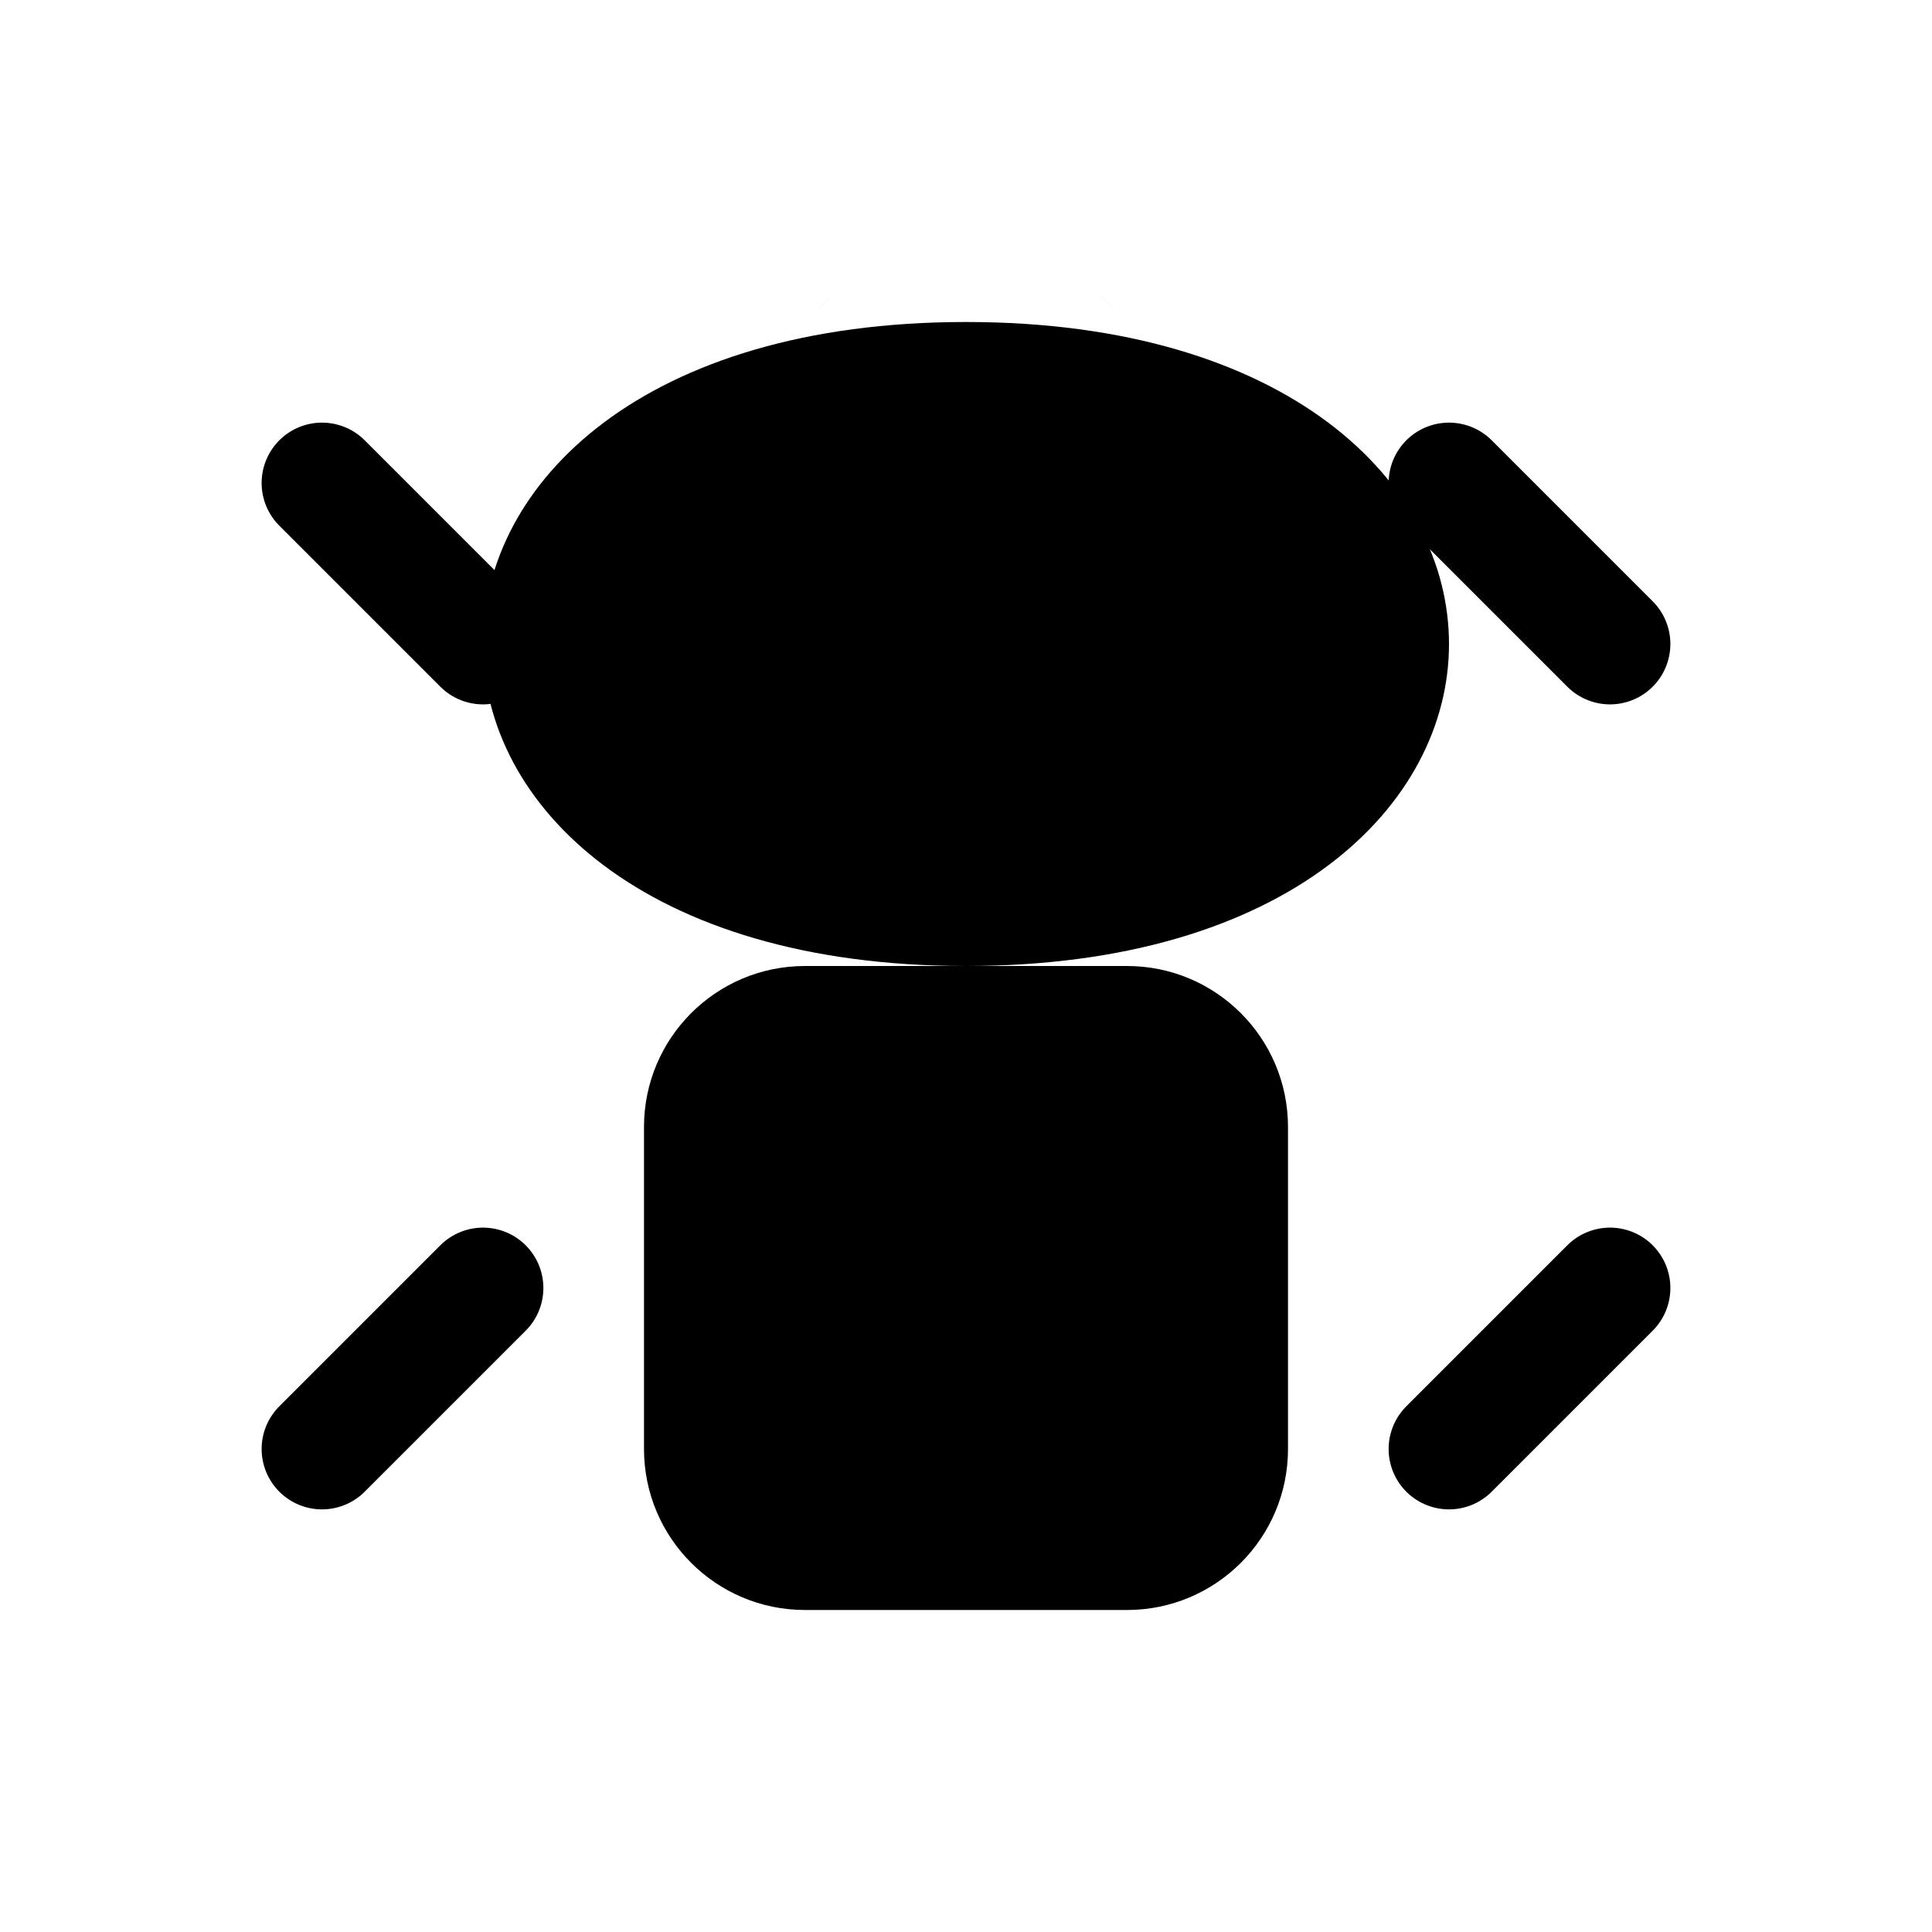
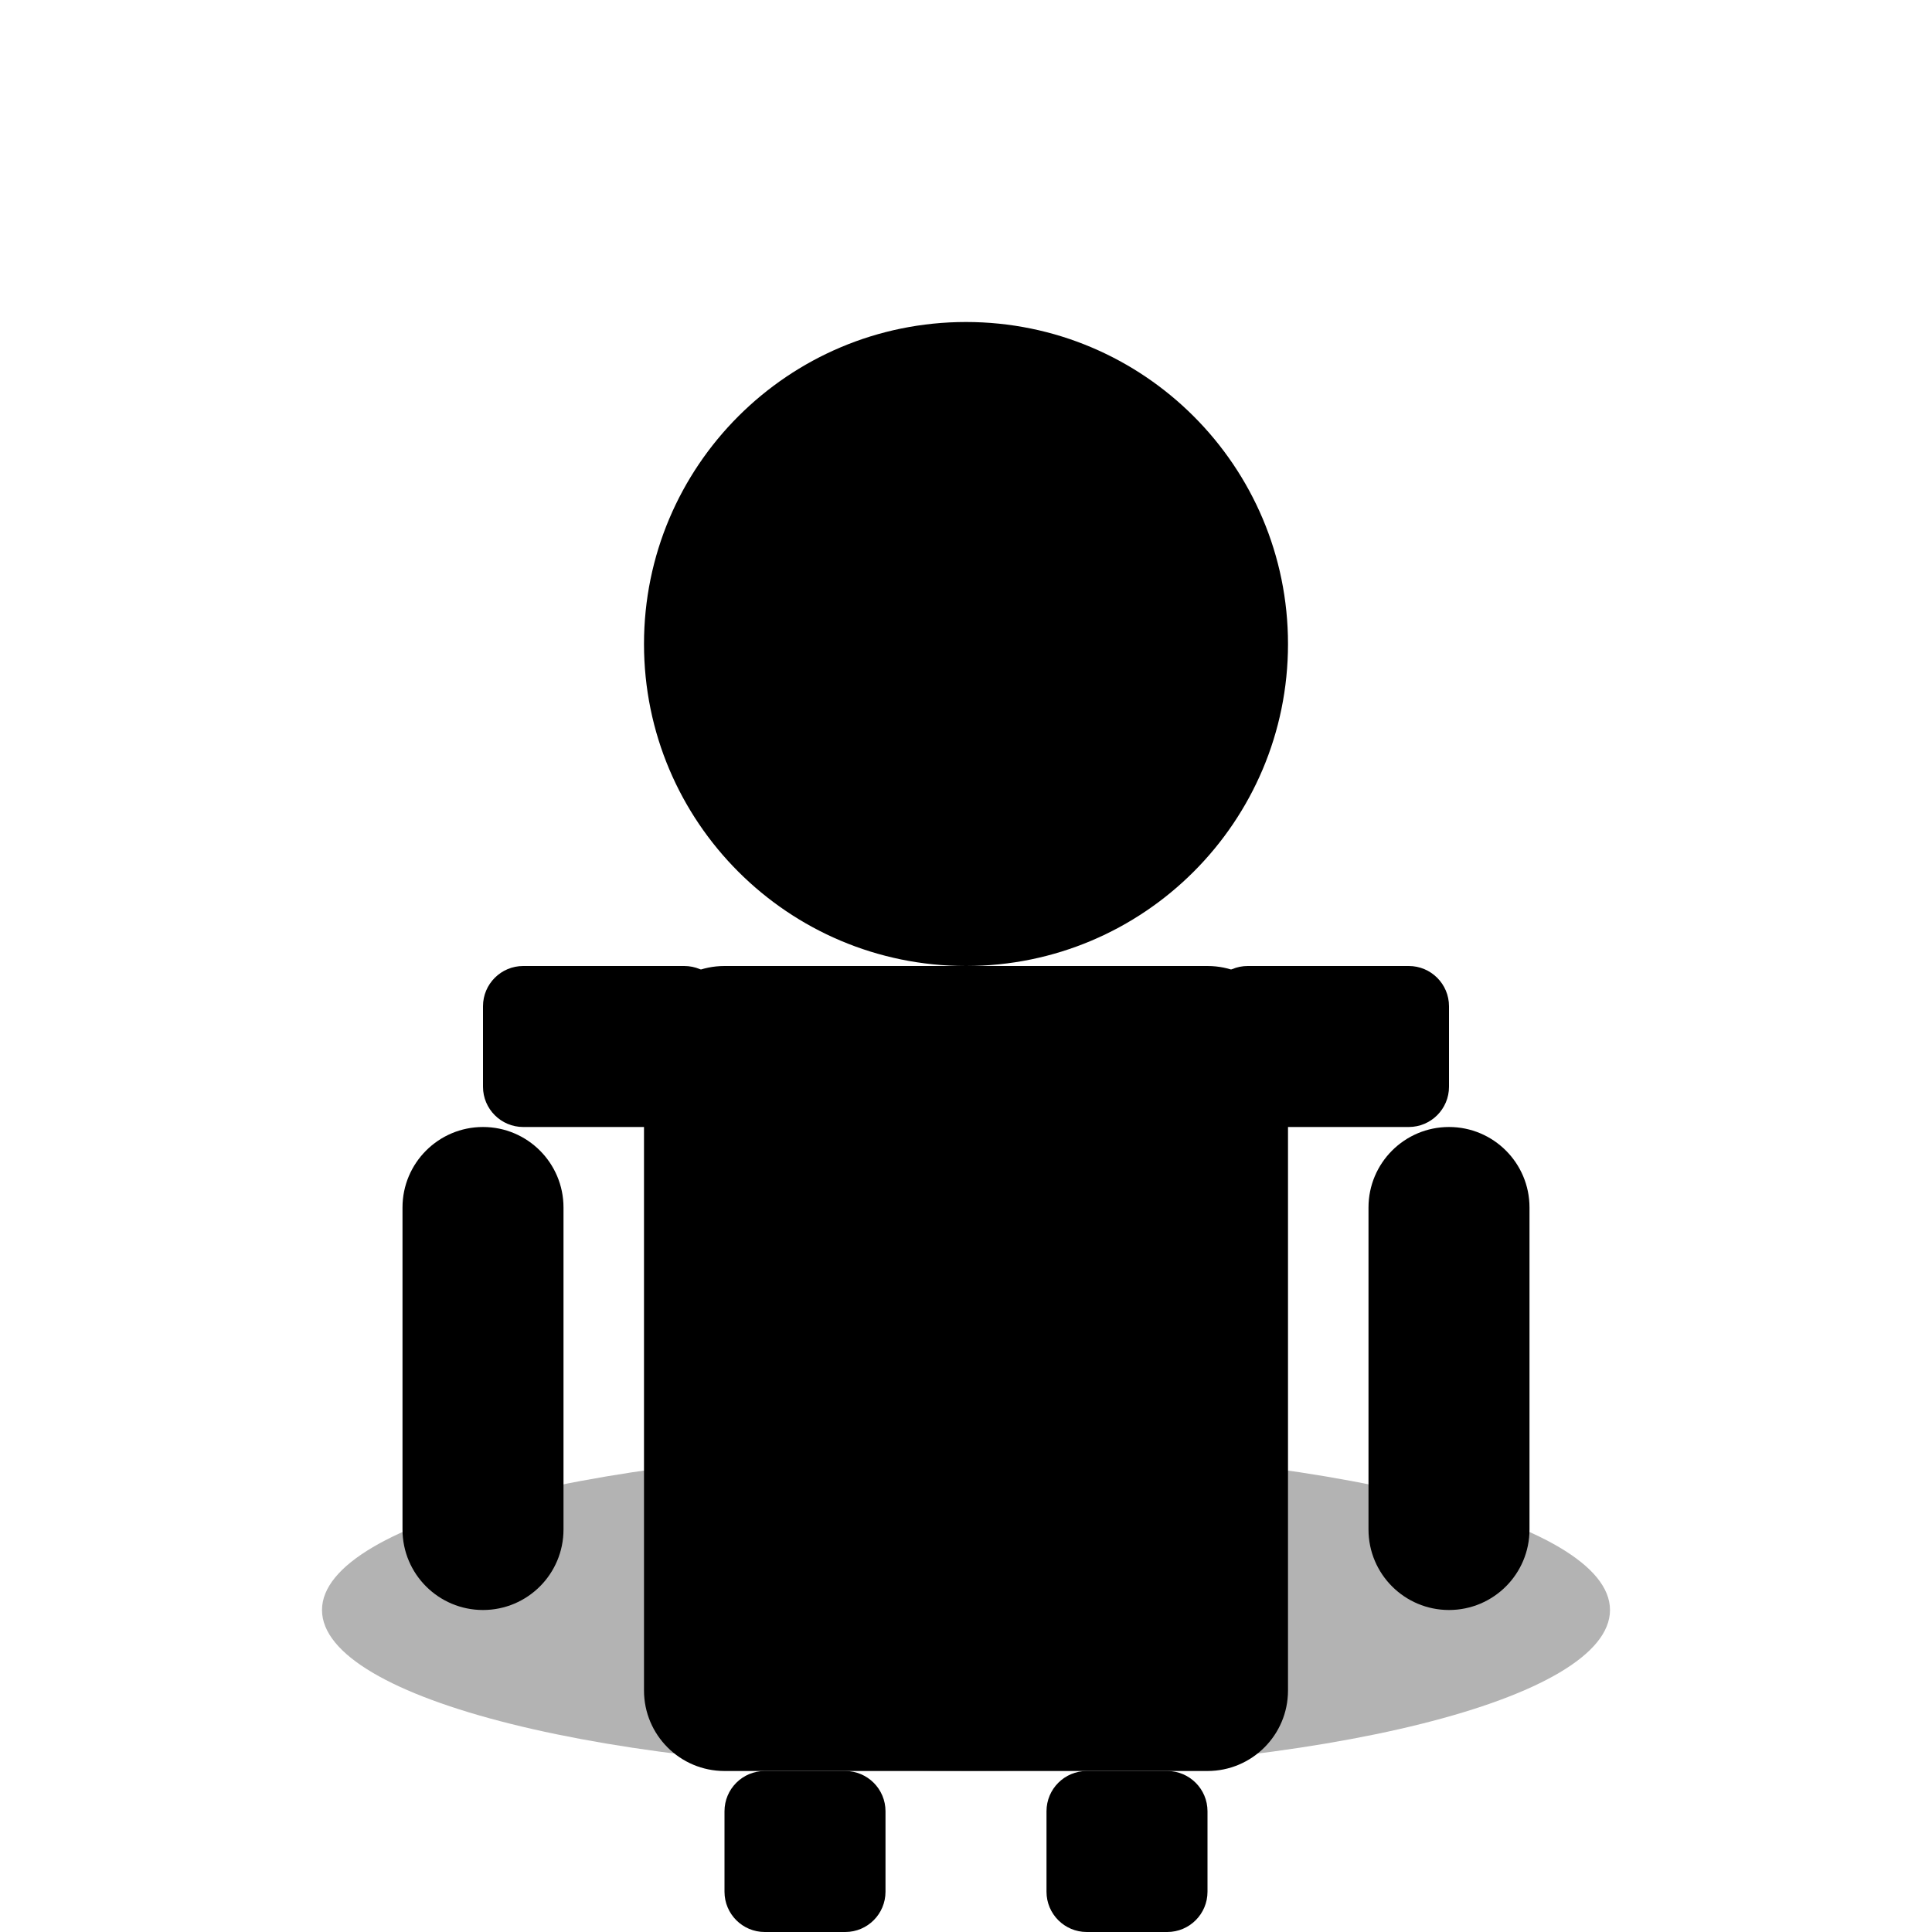
<svg xmlns="http://www.w3.org/2000/svg" width="24" height="24" viewBox="0 0 24 24" fill="none">
-   <path d="M12 4 C8 4, 6 6, 6 8 C6 10, 8 12, 12 12 C16 12, 18 10, 18 8 C18 6, 16 4, 12 4 Z" fill="currentColor" />
-   <rect x="8" y="12" width="8" height="8" fill="currentColor" rx="2" />
-   <path d="M10 4 L12 2 L14 4 L13 3 L12 2 L11 3 Z" fill="currentColor" />
-   <line x1="4" y1="6" x2="6" y2="8" stroke="currentColor" stroke-width="1.5" stroke-linecap="round" />
-   <line x1="18" y1="6" x2="20" y2="8" stroke="currentColor" stroke-width="1.5" stroke-linecap="round" />
-   <line x1="4" y1="18" x2="6" y2="16" stroke="currentColor" stroke-width="1.5" stroke-linecap="round" />
-   <line x1="18" y1="18" x2="20" y2="16" stroke="currentColor" stroke-width="1.5" stroke-linecap="round" />
+   <circle cx="12" cy="8" r="4" fill="currentColor" />
+   <rect x="8" y="12" width="8" height="10" fill="currentColor" rx="1" />
+   <rect x="6" y="12" width="3" height="2" fill="currentColor" rx="0.5" />
+   <rect x="15" y="12" width="3" height="2" fill="currentColor" rx="0.5" />
+   <rect x="5" y="14" width="2" height="6" fill="currentColor" rx="1" />
+   <rect x="17" y="14" width="2" height="6" fill="currentColor" rx="1" />
+   <rect x="9" y="22" width="2" height="2" fill="currentColor" rx="0.5" />
+   <rect x="13" y="22" width="2" height="2" fill="currentColor" rx="0.5" />
+   <ellipse cx="12" cy="20" rx="8" ry="2" fill="currentColor" opacity="0.3" />
</svg>
